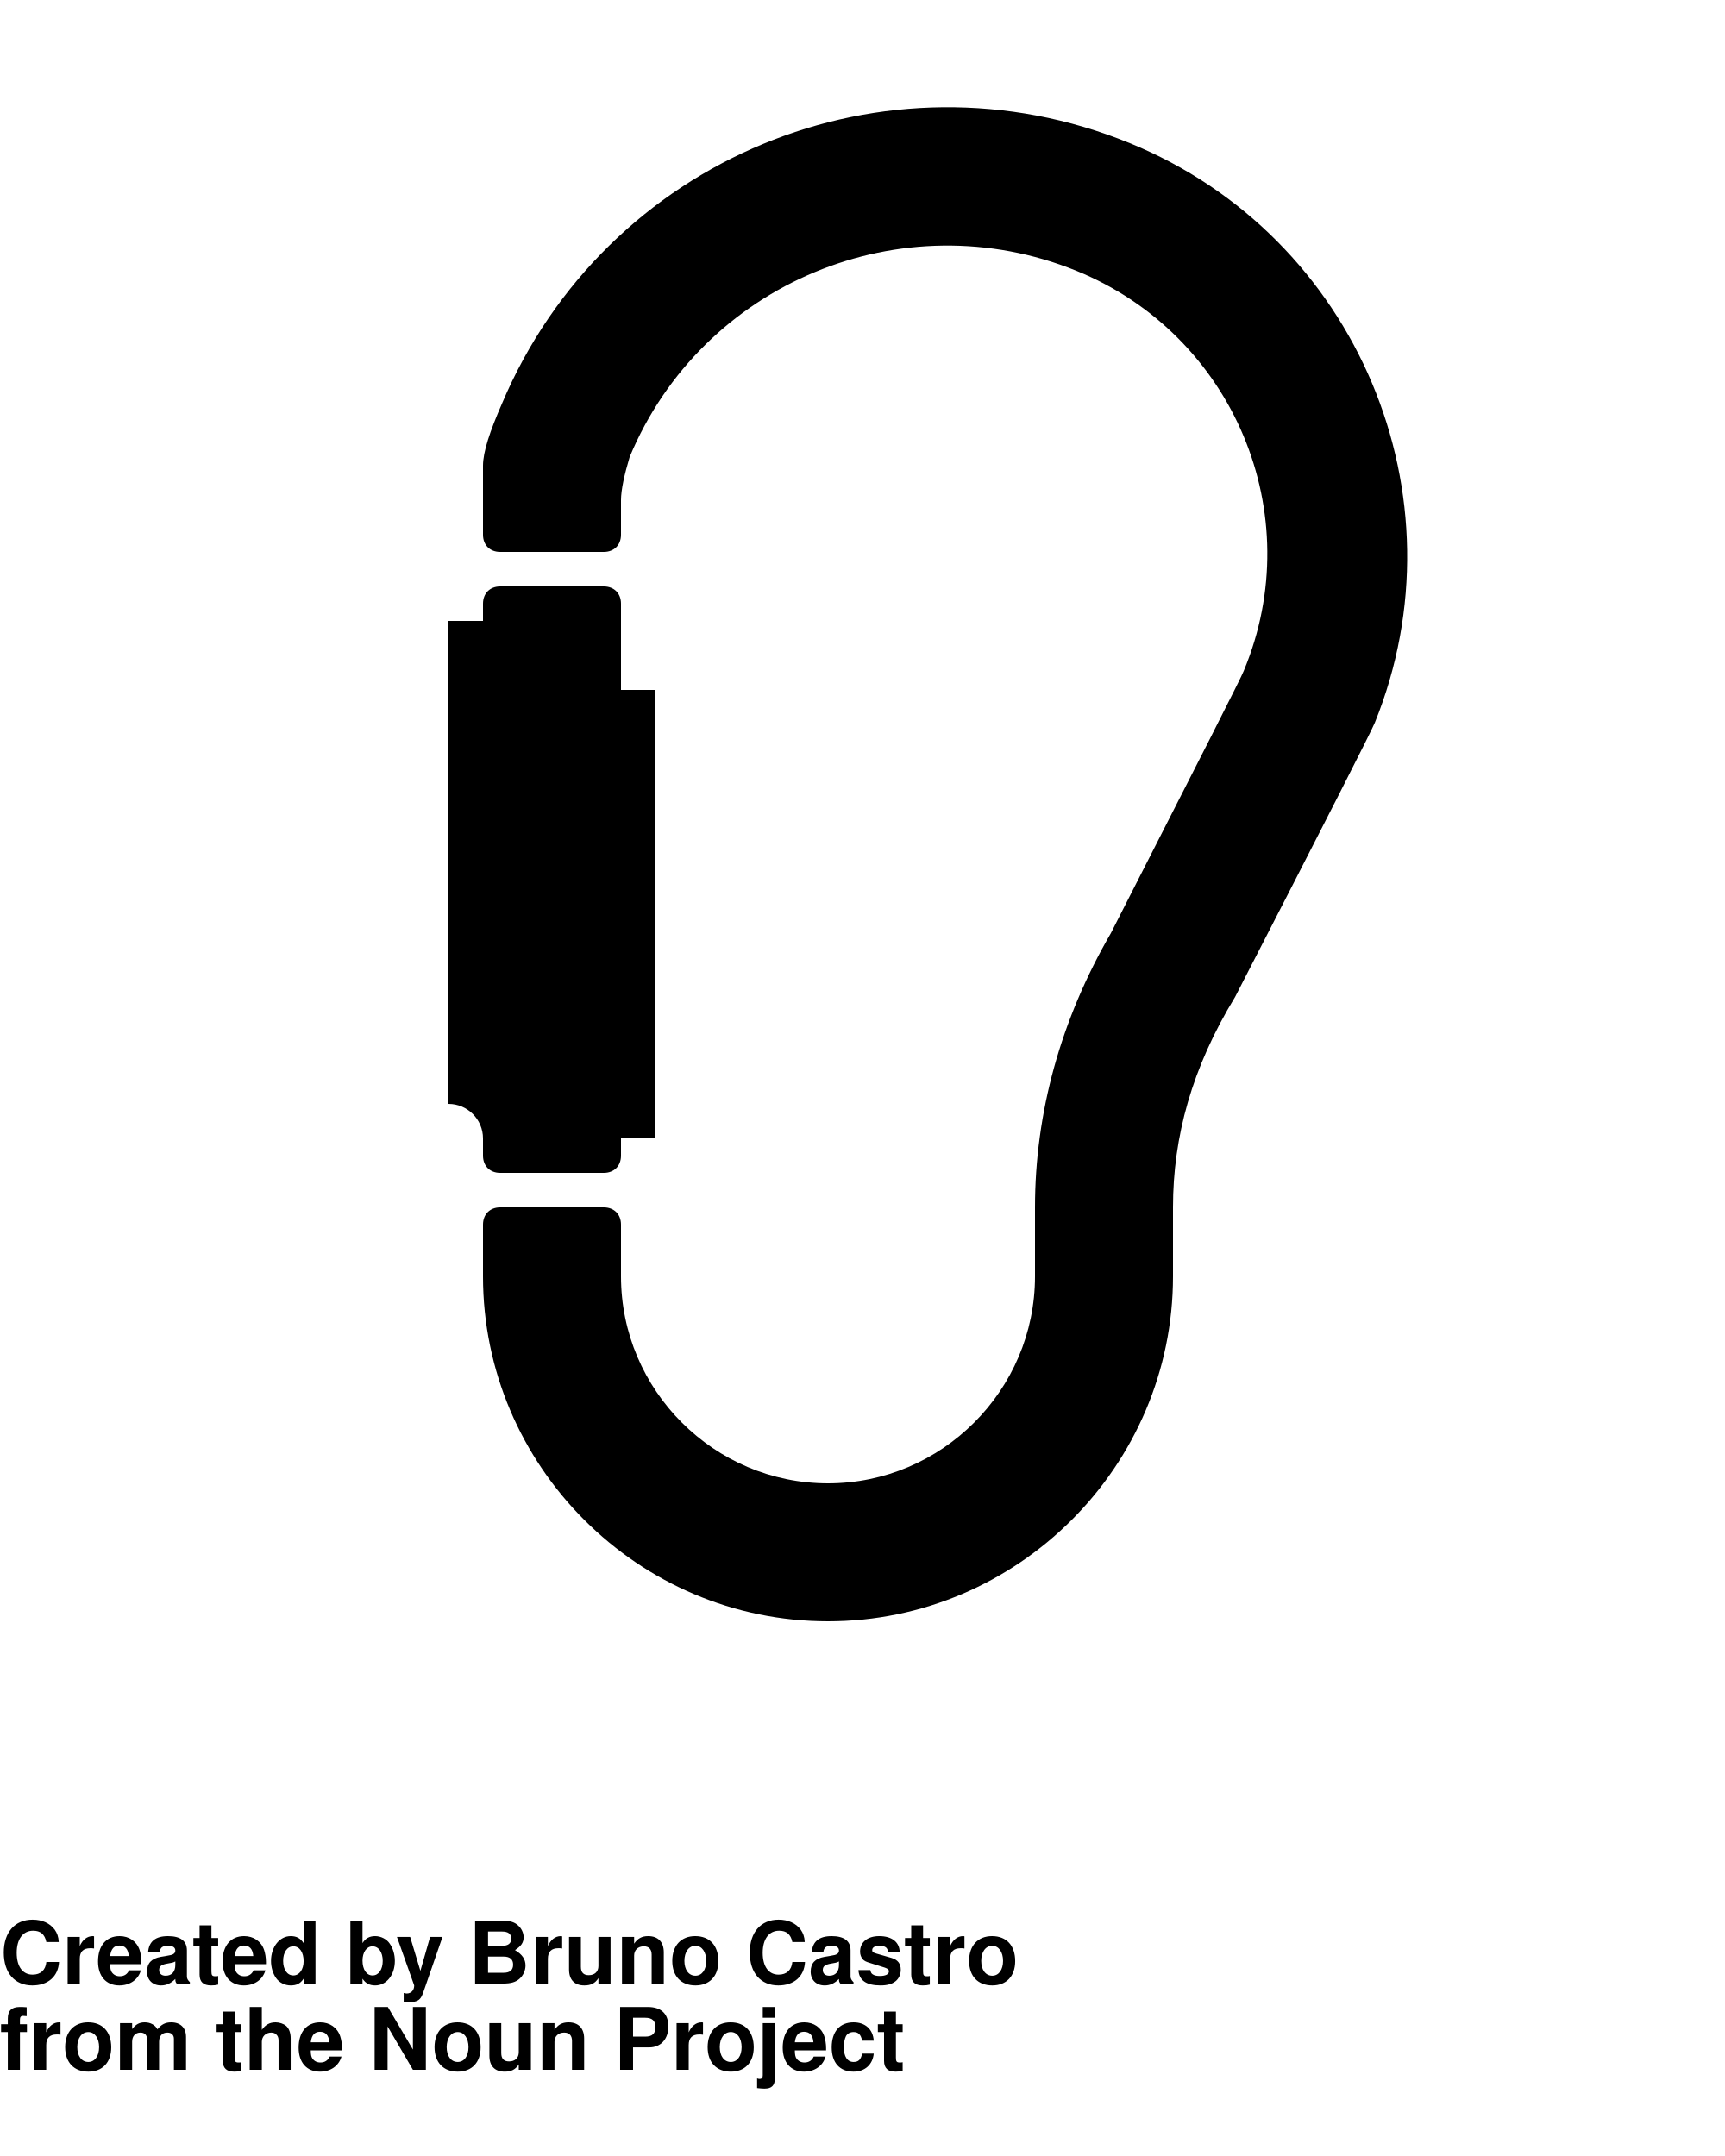
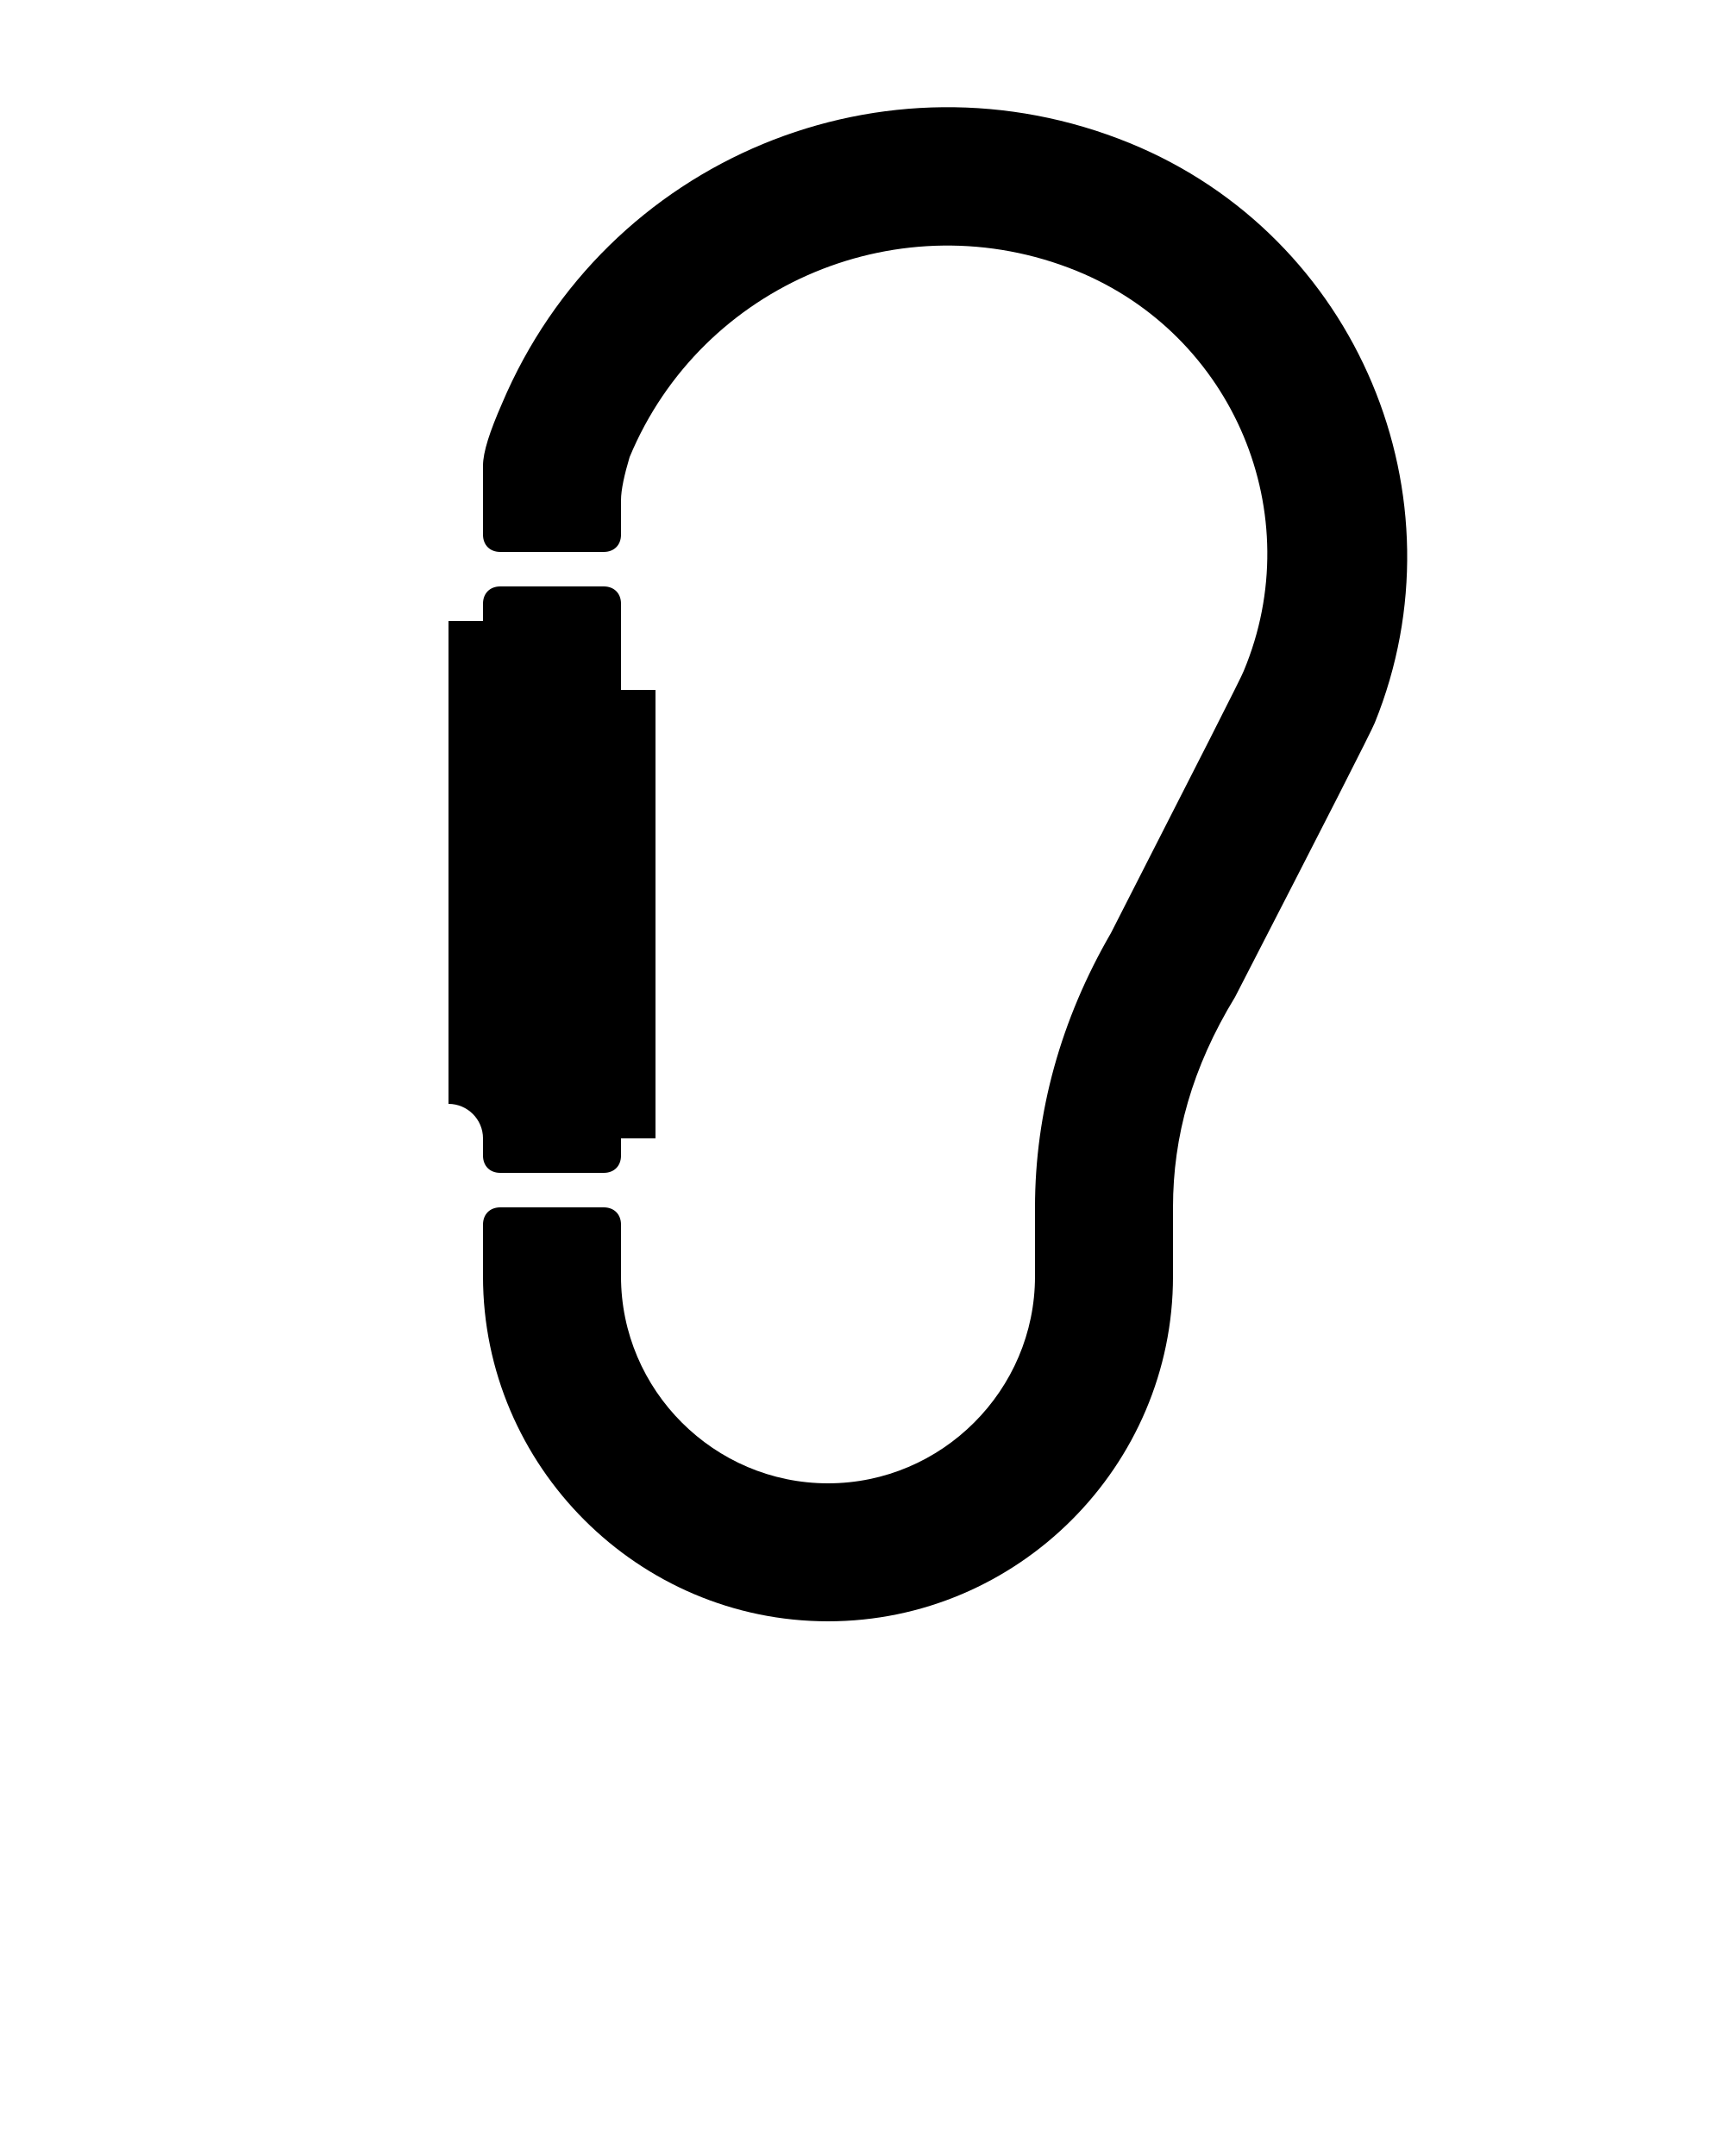
<svg xmlns="http://www.w3.org/2000/svg" version="1.1" x="0px" y="0px" viewBox="0 0 100 125" style="enable-background:new 0 0 100 100;" xml:space="preserve">
  <path d="M65.5,8.3C51.3,2.5,35.1,9.2,29.1,23.4C28.4,25,28,26.2,28,27v4c0,0.6,0.4,1,1,1h6c0.6,0,1-0.4,1-1c0-1.3,0-2,0-2  c0-0.6,0.2-1.5,0.5-2.5c4.2-10.1,15.8-14.9,25.9-10.8c9.1,3.7,13.5,14.1,9.7,23.2c-0.1,0.3-2.7,5.4-7.7,15.2  C61.5,59.1,60,64.5,60,70c0,0.3,0,1.7,0,4c0,6.6-5.4,12-12,12s-12-5.4-12-12v-3c0-0.6-0.4-1-1-1h-6c-0.6,0-1,0.4-1,1v3  c0,11,9,20,20,20s20-9,20-20v-4c0-4.1,1.1-8.1,3.6-12.2c5.2-10.1,7.9-15.4,8.1-15.9C85,28.8,78.7,13.7,65.5,8.3z" />
  <path d="M28,67c0,0.6,0.4,1,1,1h6c0.6,0,1-0.4,1-1v-1h2V40h-2v-5c0-0.6-0.4-1-1-1h-6c-0.6,0-1,0.4-1,1v1h-2v28c1.1,0,2,0.9,2,2V67z" />
-   <text x="0" y="115" fill="#000000" font-size="5px" font-weight="bold" font-family="'Helvetica Neue', Helvetica, Arial-Unicode, Arial, Sans-serif">Created by Bruno Castro</text>
-   <text x="0" y="120" fill="#000000" font-size="5px" font-weight="bold" font-family="'Helvetica Neue', Helvetica, Arial-Unicode, Arial, Sans-serif">from the Noun Project</text>
+   <text x="0" y="115" fill="#000000" font-size="5px" font-weight="bold" font-family="'Helvetica Neue', Helvetica, Arial-Unicode, Arial, Sans-serif" />
+   <text x="0" y="120" fill="#000000" font-size="5px" font-weight="bold" font-family="'Helvetica Neue', Helvetica, Arial-Unicode, Arial, Sans-serif" />
</svg>
